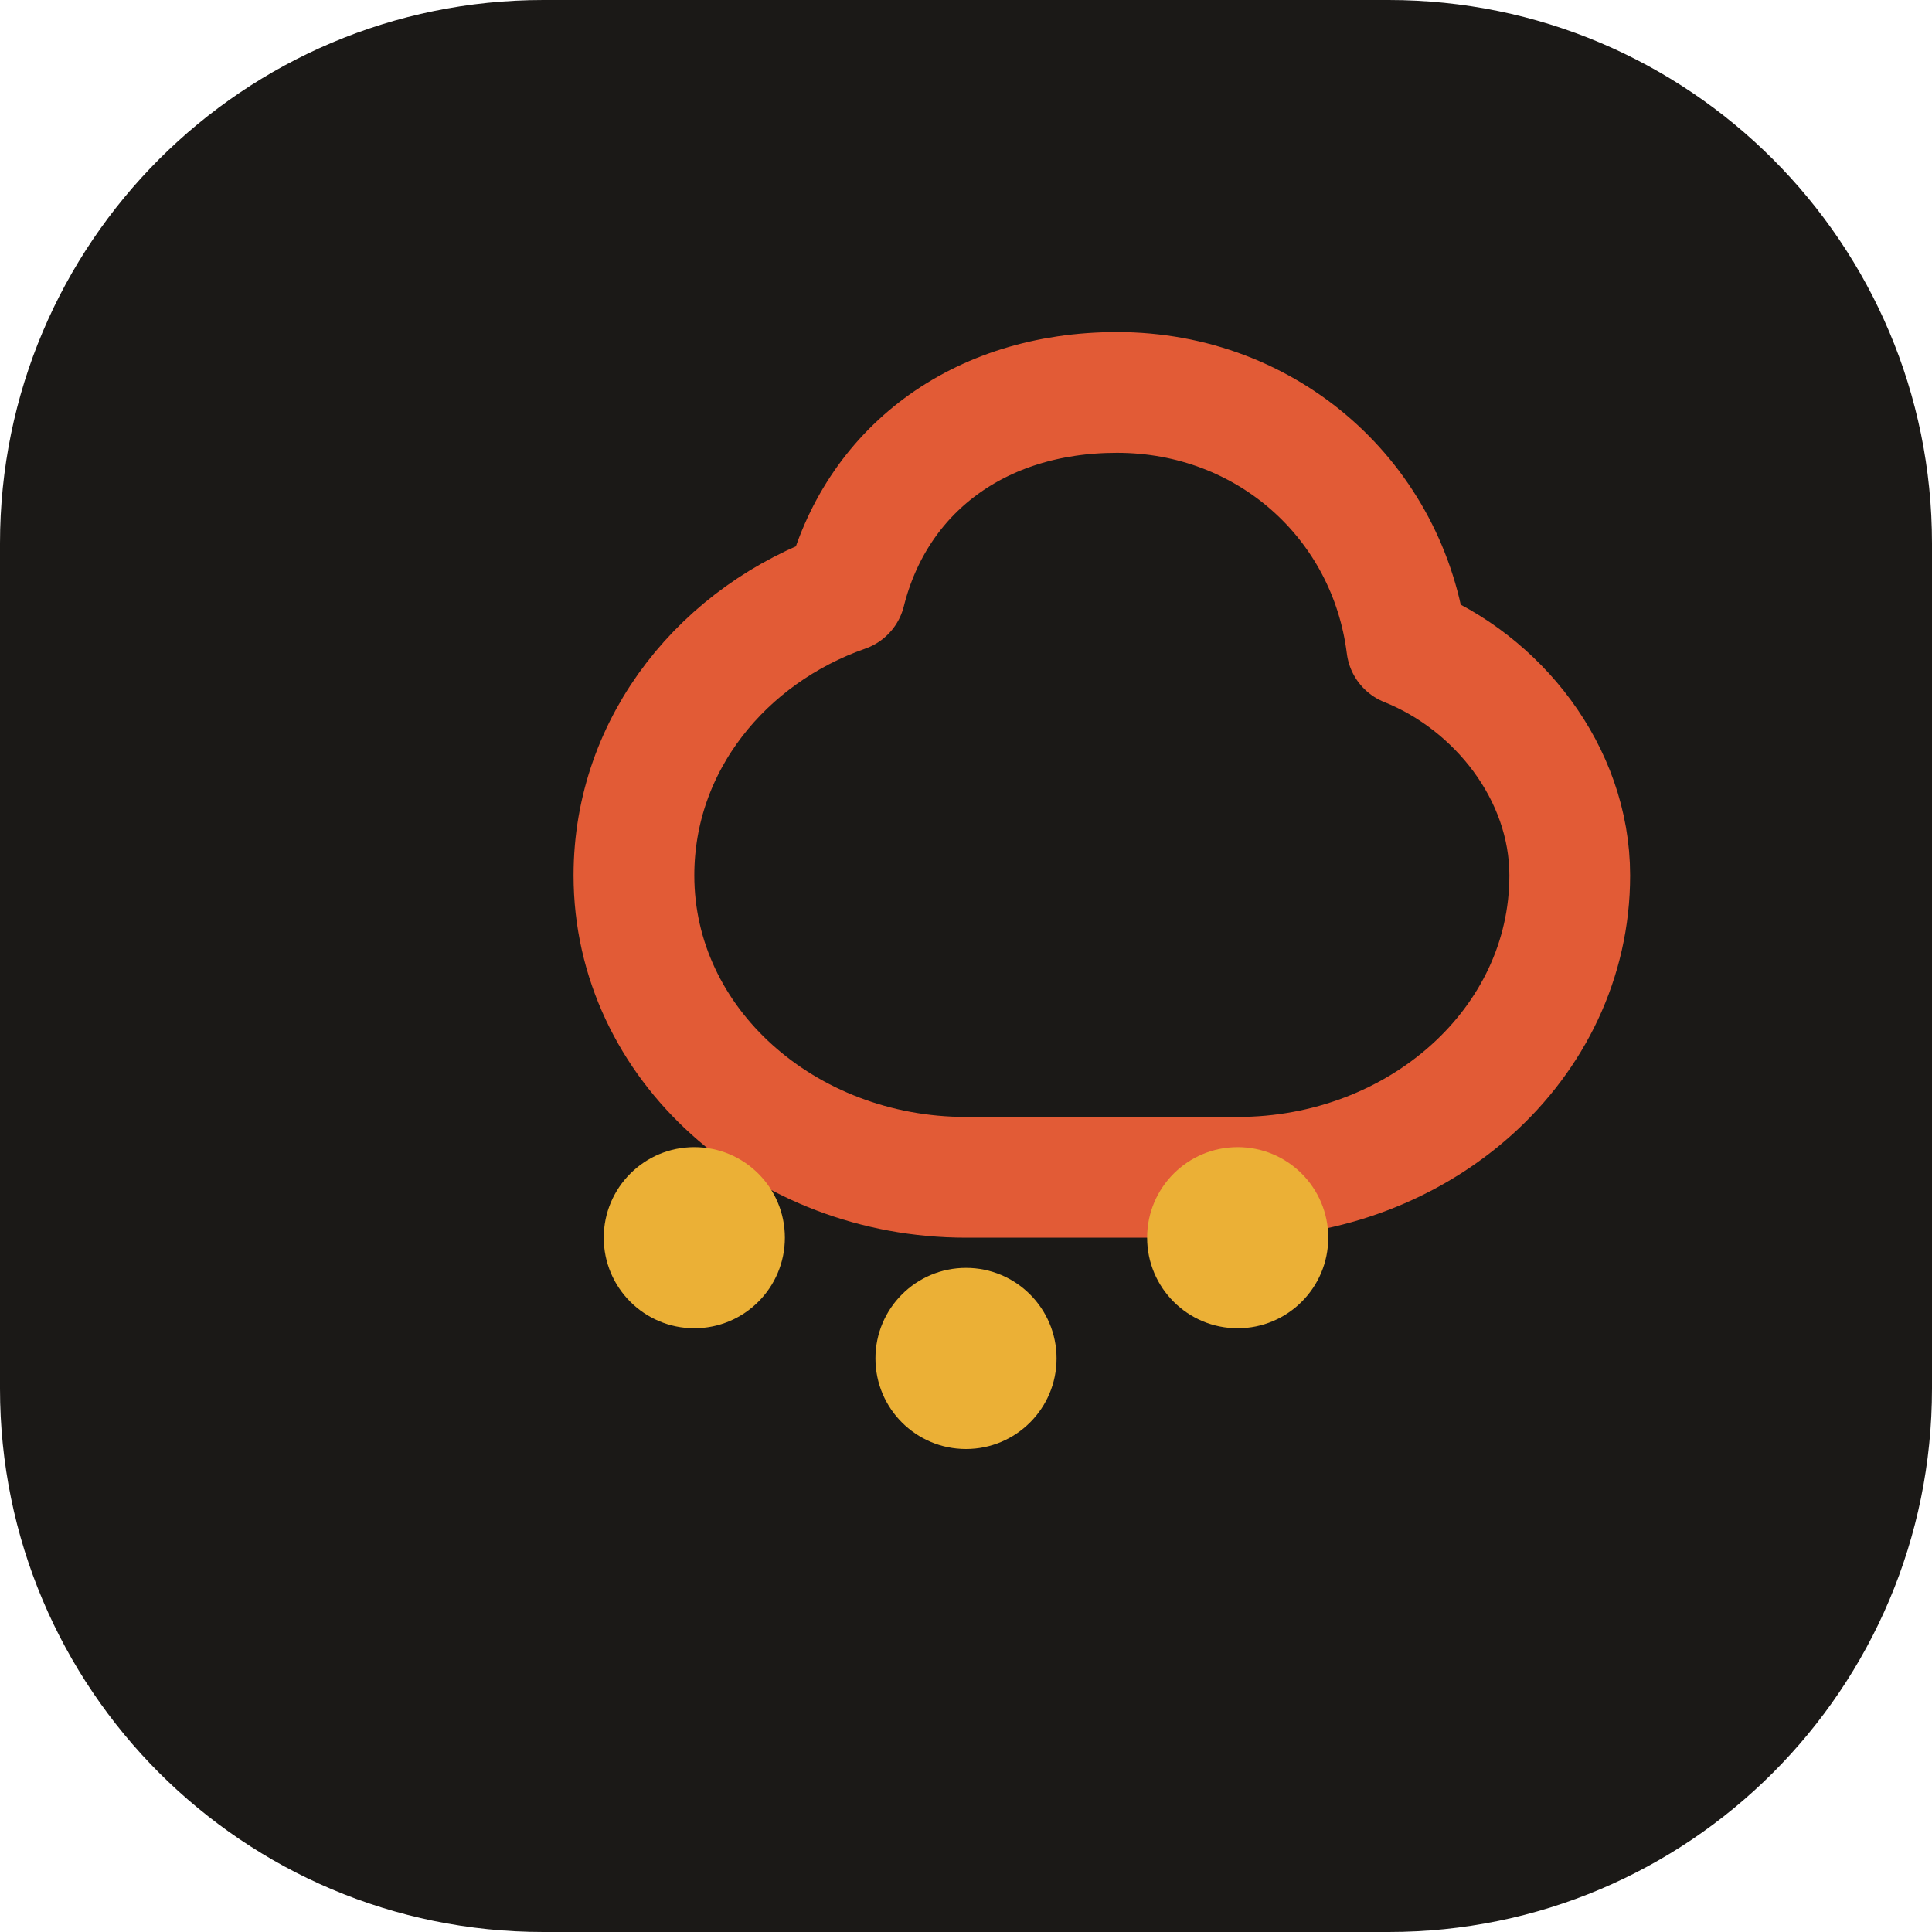
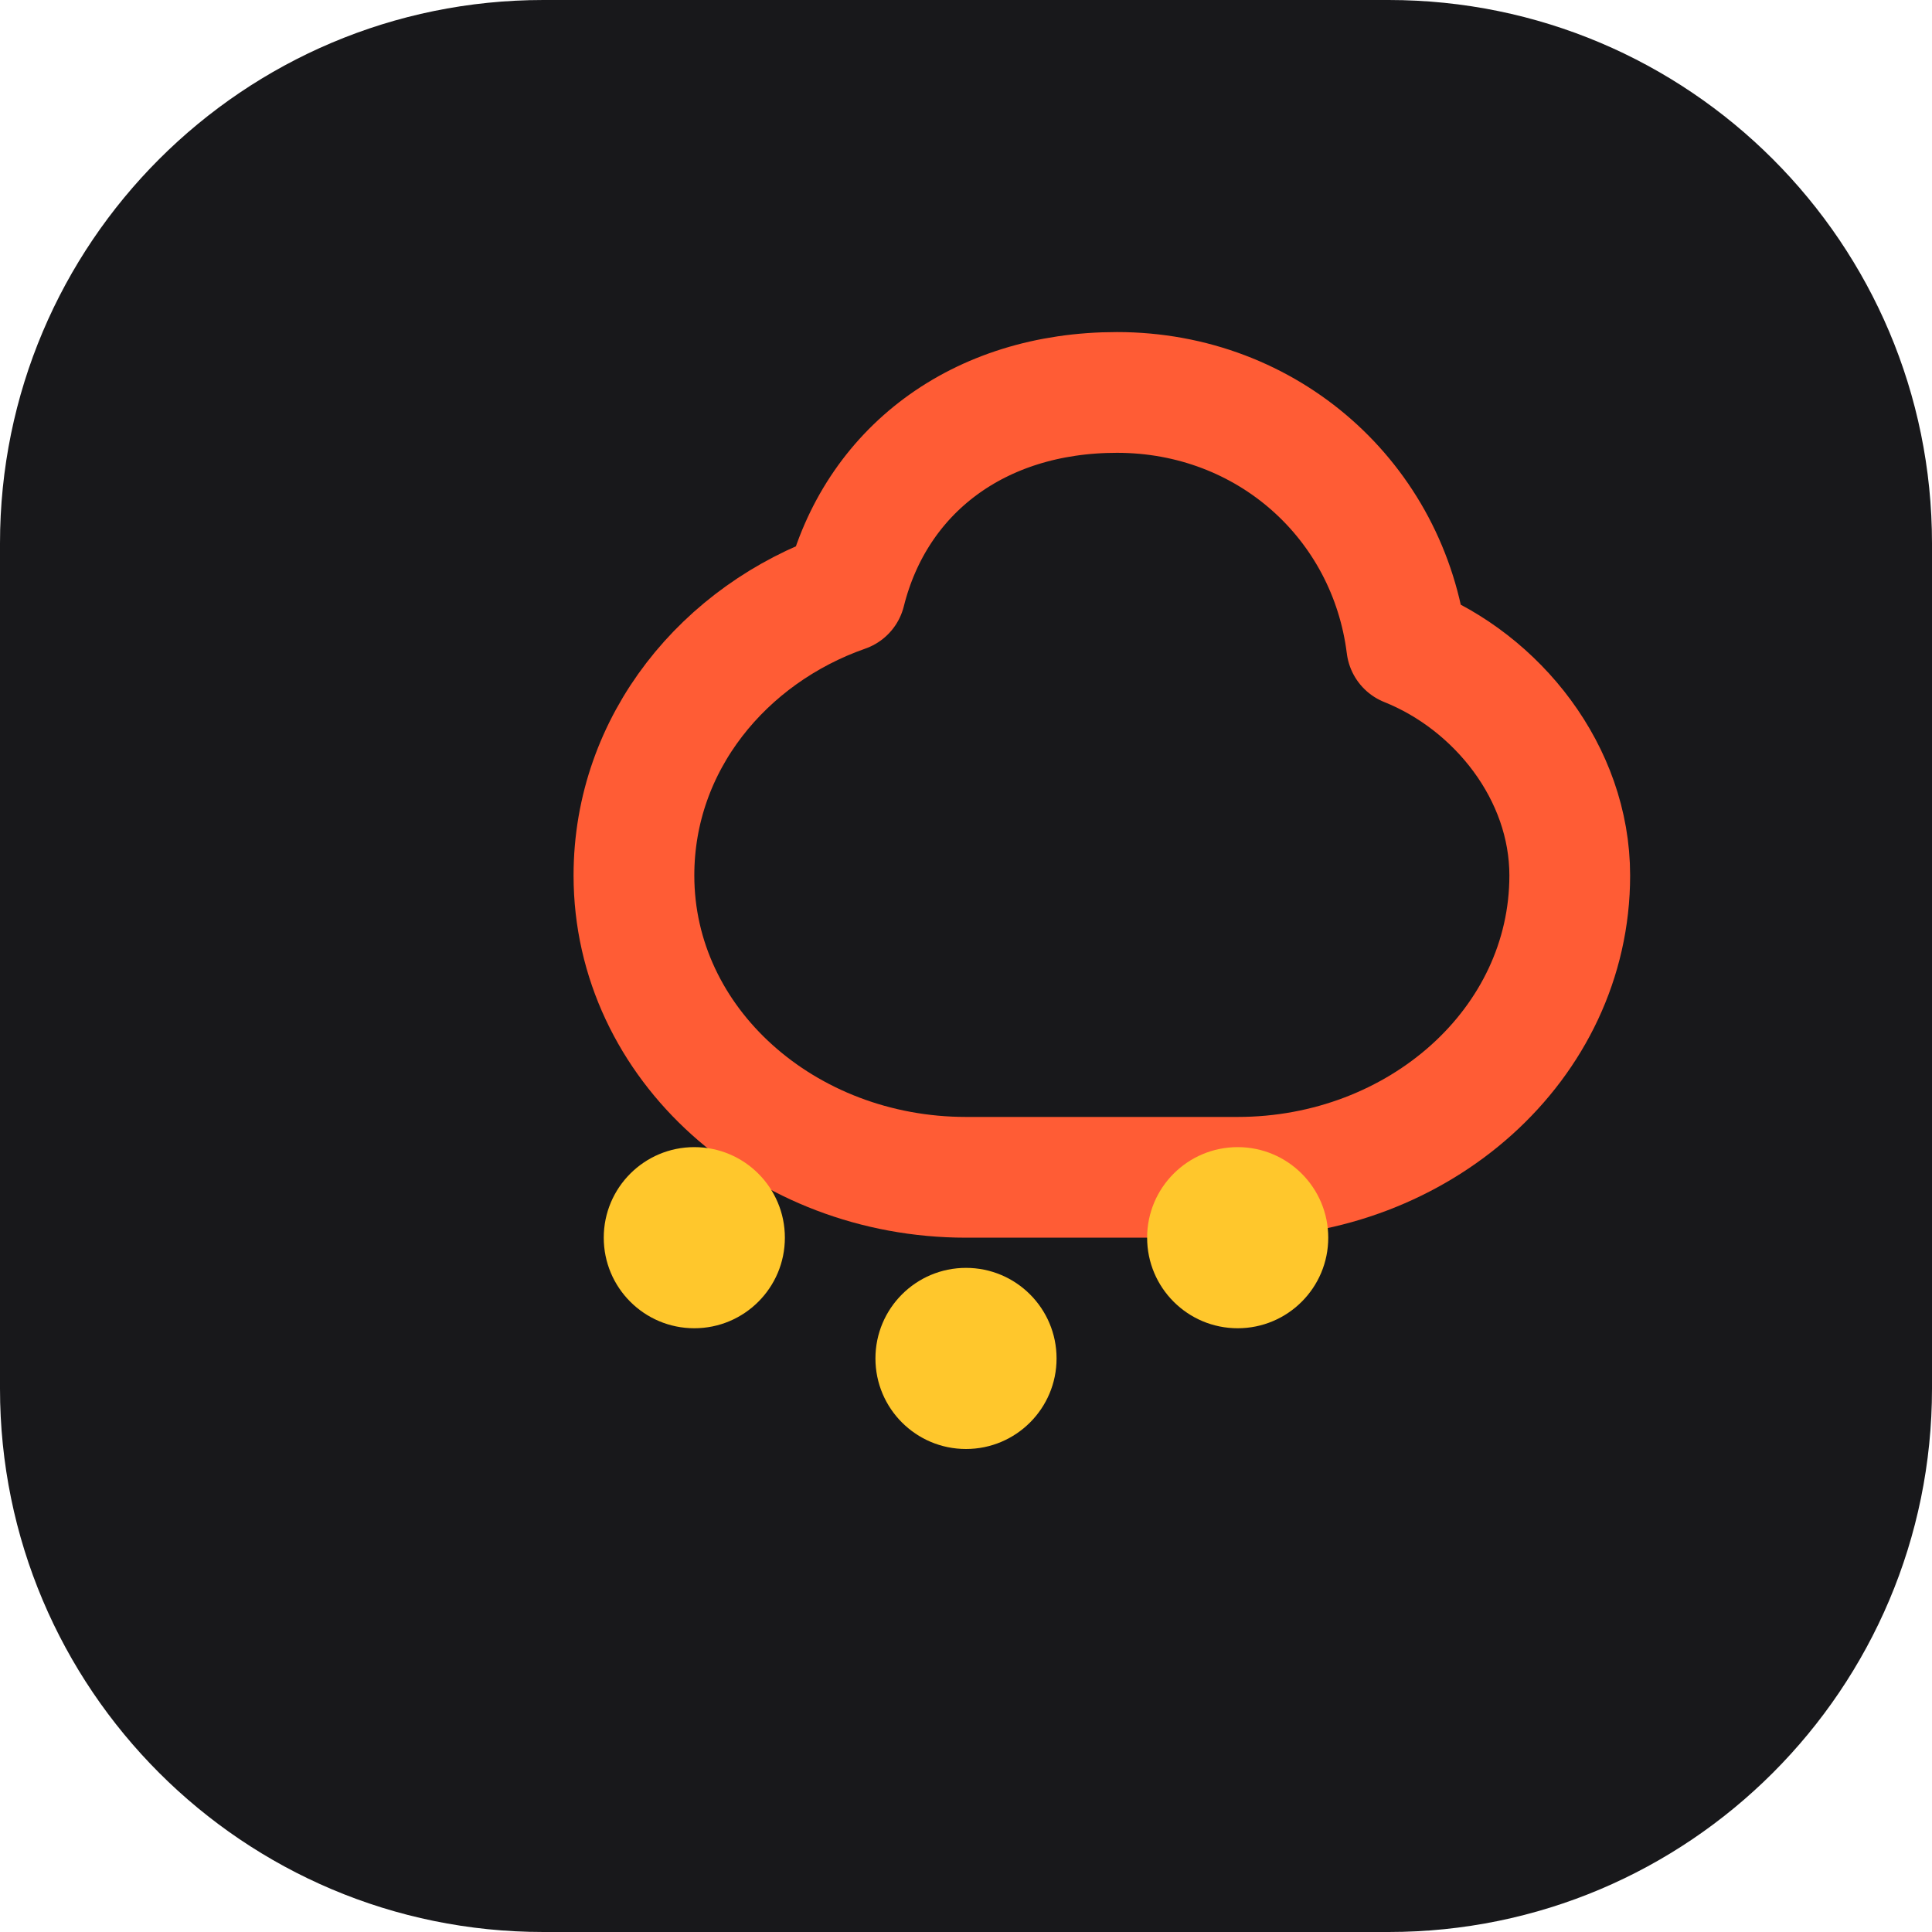
<svg xmlns="http://www.w3.org/2000/svg" viewBox="0 0 32 32" width="32" height="32">
-   <rect width="32" height="32" rx="9" fill="#1B1917" />
-   <path d="M16 19.5c-3 0-5.5-2.2-5.5-5 0-2.2 1.5-4 3.5-4.7.5-2 2.2-3.3 4.5-3.3 2.5 0 4.5 1.8 4.8 4.2 1.5.6 2.7 2.1 2.7 3.8 0 2.8-2.5 5-5.5 5h-4.5z" fill="none" stroke="#E25B36" stroke-width="2" stroke-linecap="round" stroke-linejoin="round" />
-   <circle cx="11.5" cy="20.5" r="1.5" fill="#EBB036" />
-   <circle cx="16" cy="22.5" r="1.5" fill="#EBB036" />
-   <circle cx="20.5" cy="20.5" r="1.5" fill="#EBB036" />
+   <rect width="32" height="32" rx="9" fill="#18181B" />
+   <path d="M16 19.5c-3 0-5.5-2.2-5.5-5 0-2.2 1.5-4 3.5-4.7.5-2 2.2-3.3 4.5-3.3 2.5 0 4.5 1.8 4.8 4.2 1.5.6 2.7 2.1 2.7 3.8 0 2.8-2.5 5-5.5 5h-4.5z" fill="none" stroke="#FF5C35" stroke-width="2" stroke-linecap="round" stroke-linejoin="round" />
+   <circle cx="11.5" cy="20.5" r="1.5" fill="#FFC72C" />
+   <circle cx="16" cy="22.5" r="1.5" fill="#FFC72C" />
+   <circle cx="20.5" cy="20.5" r="1.5" fill="#FFC72C" />
</svg>
